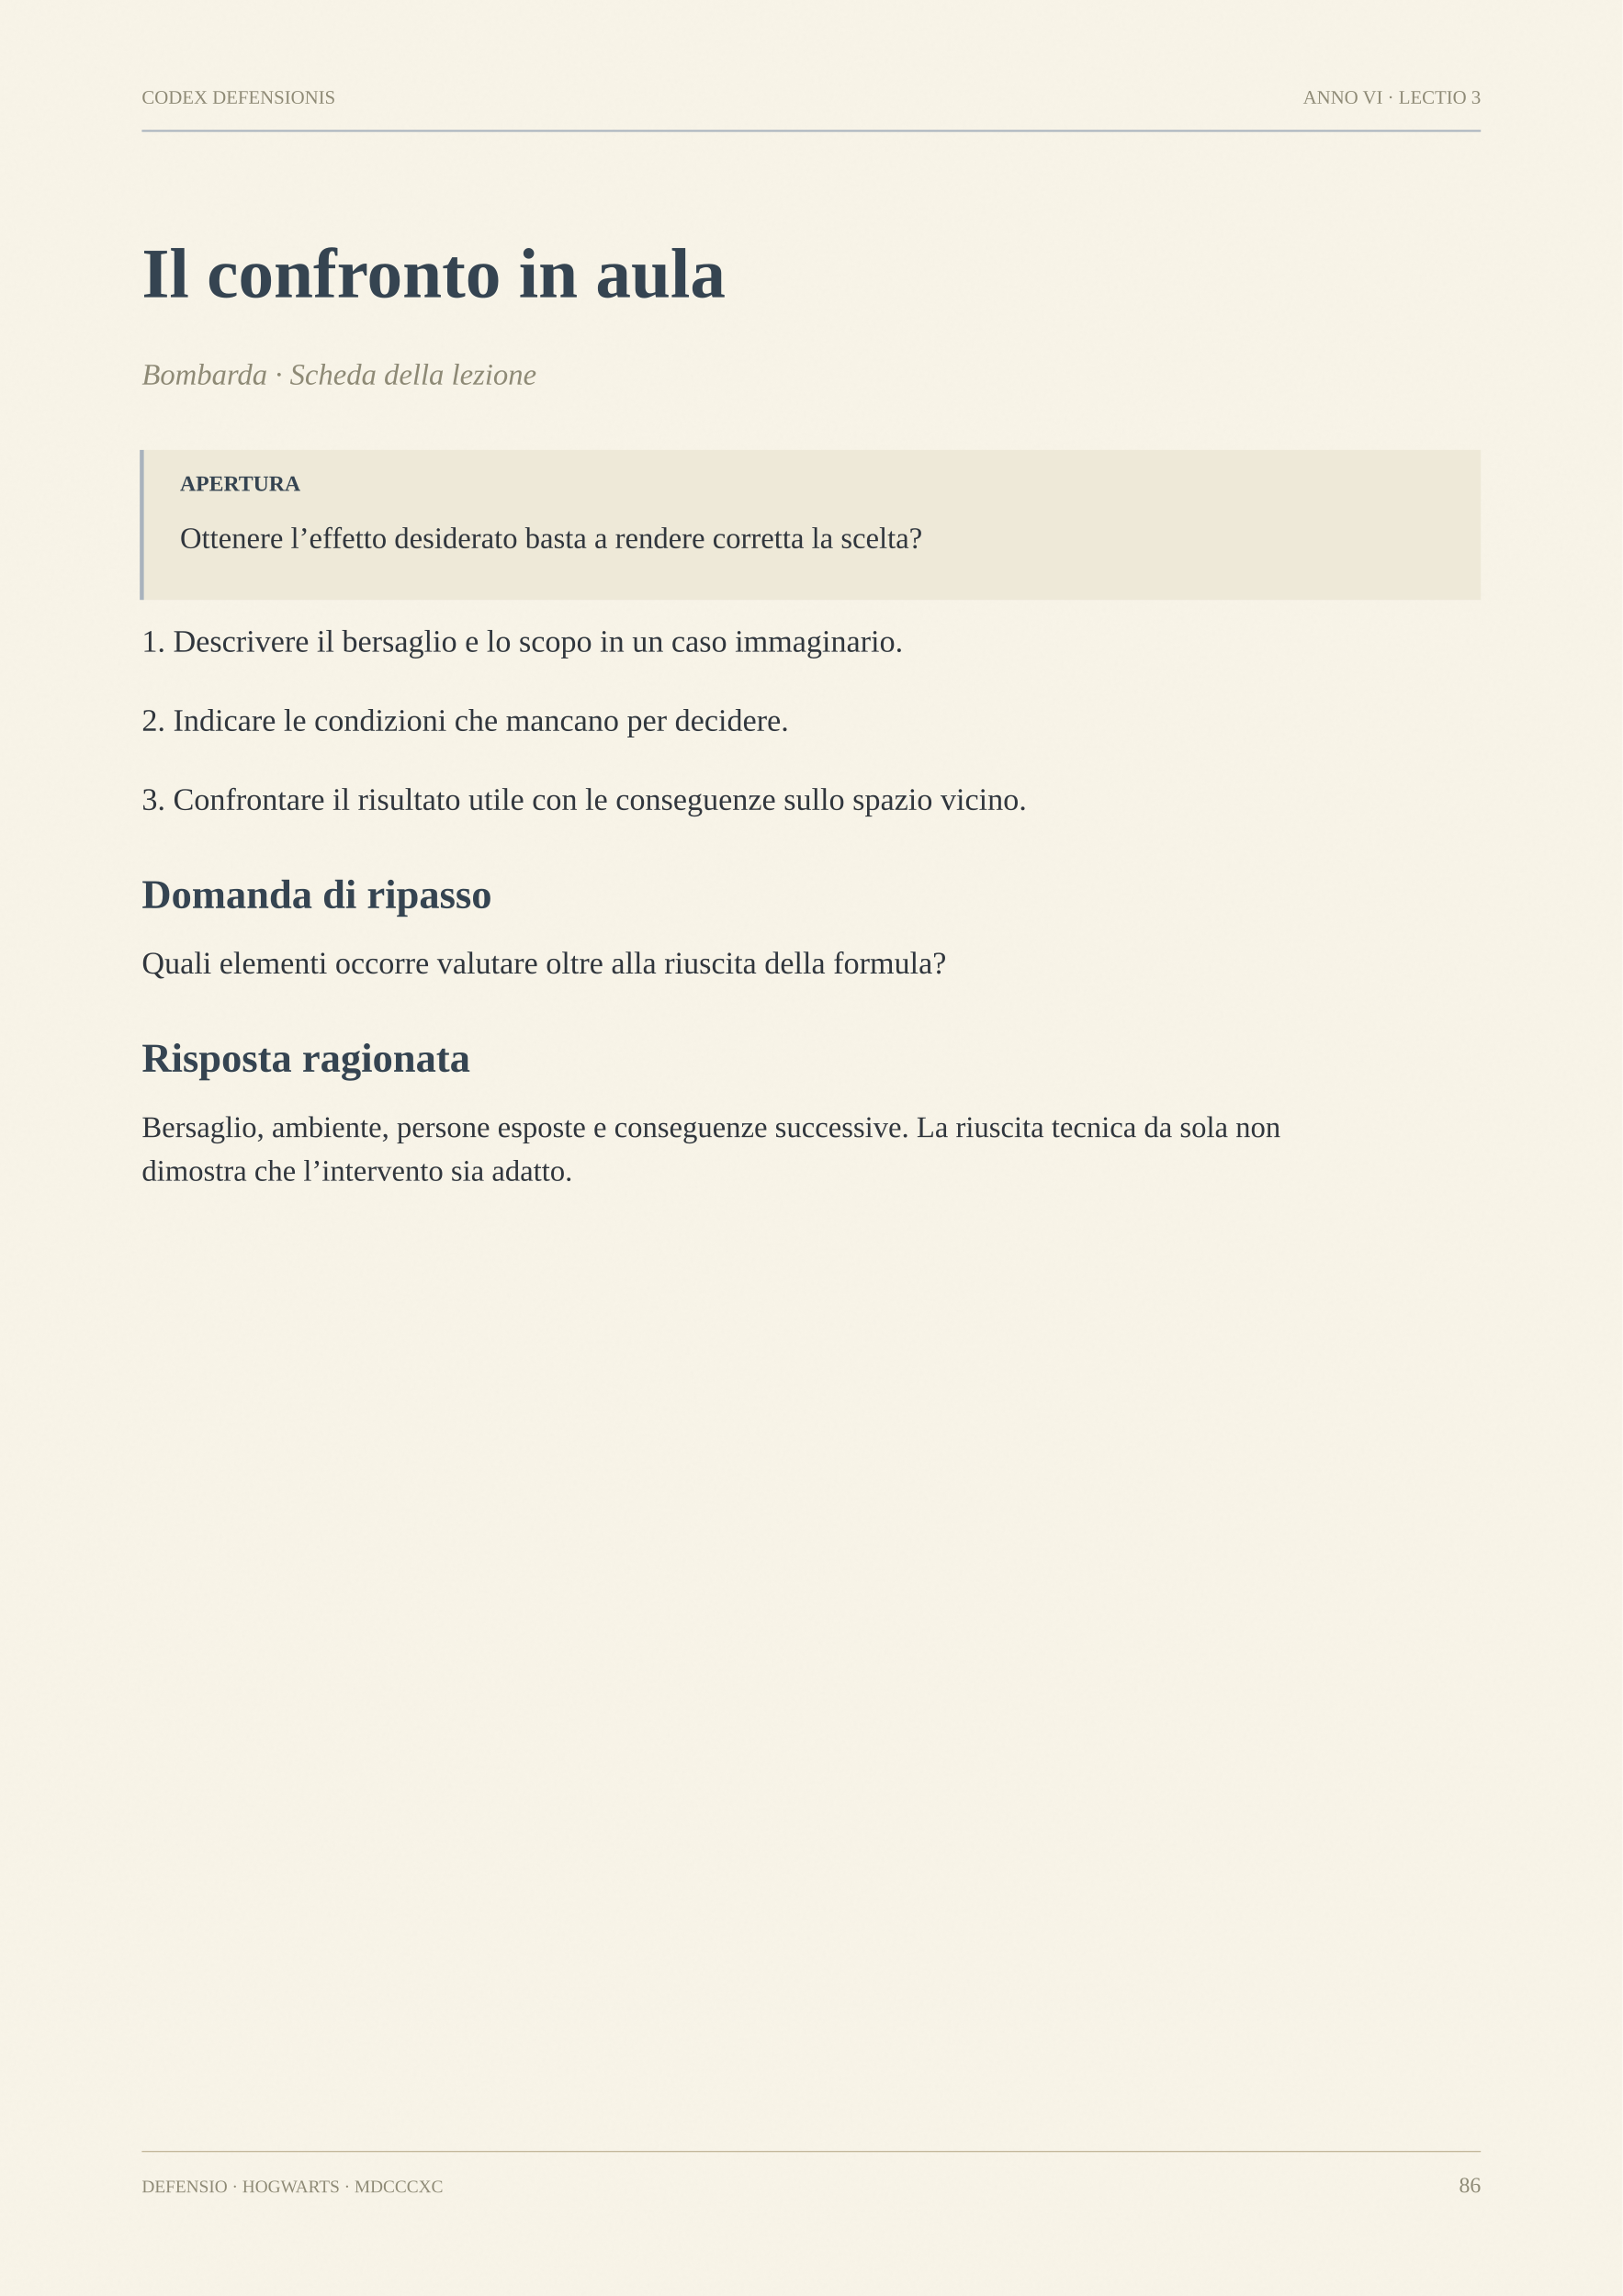
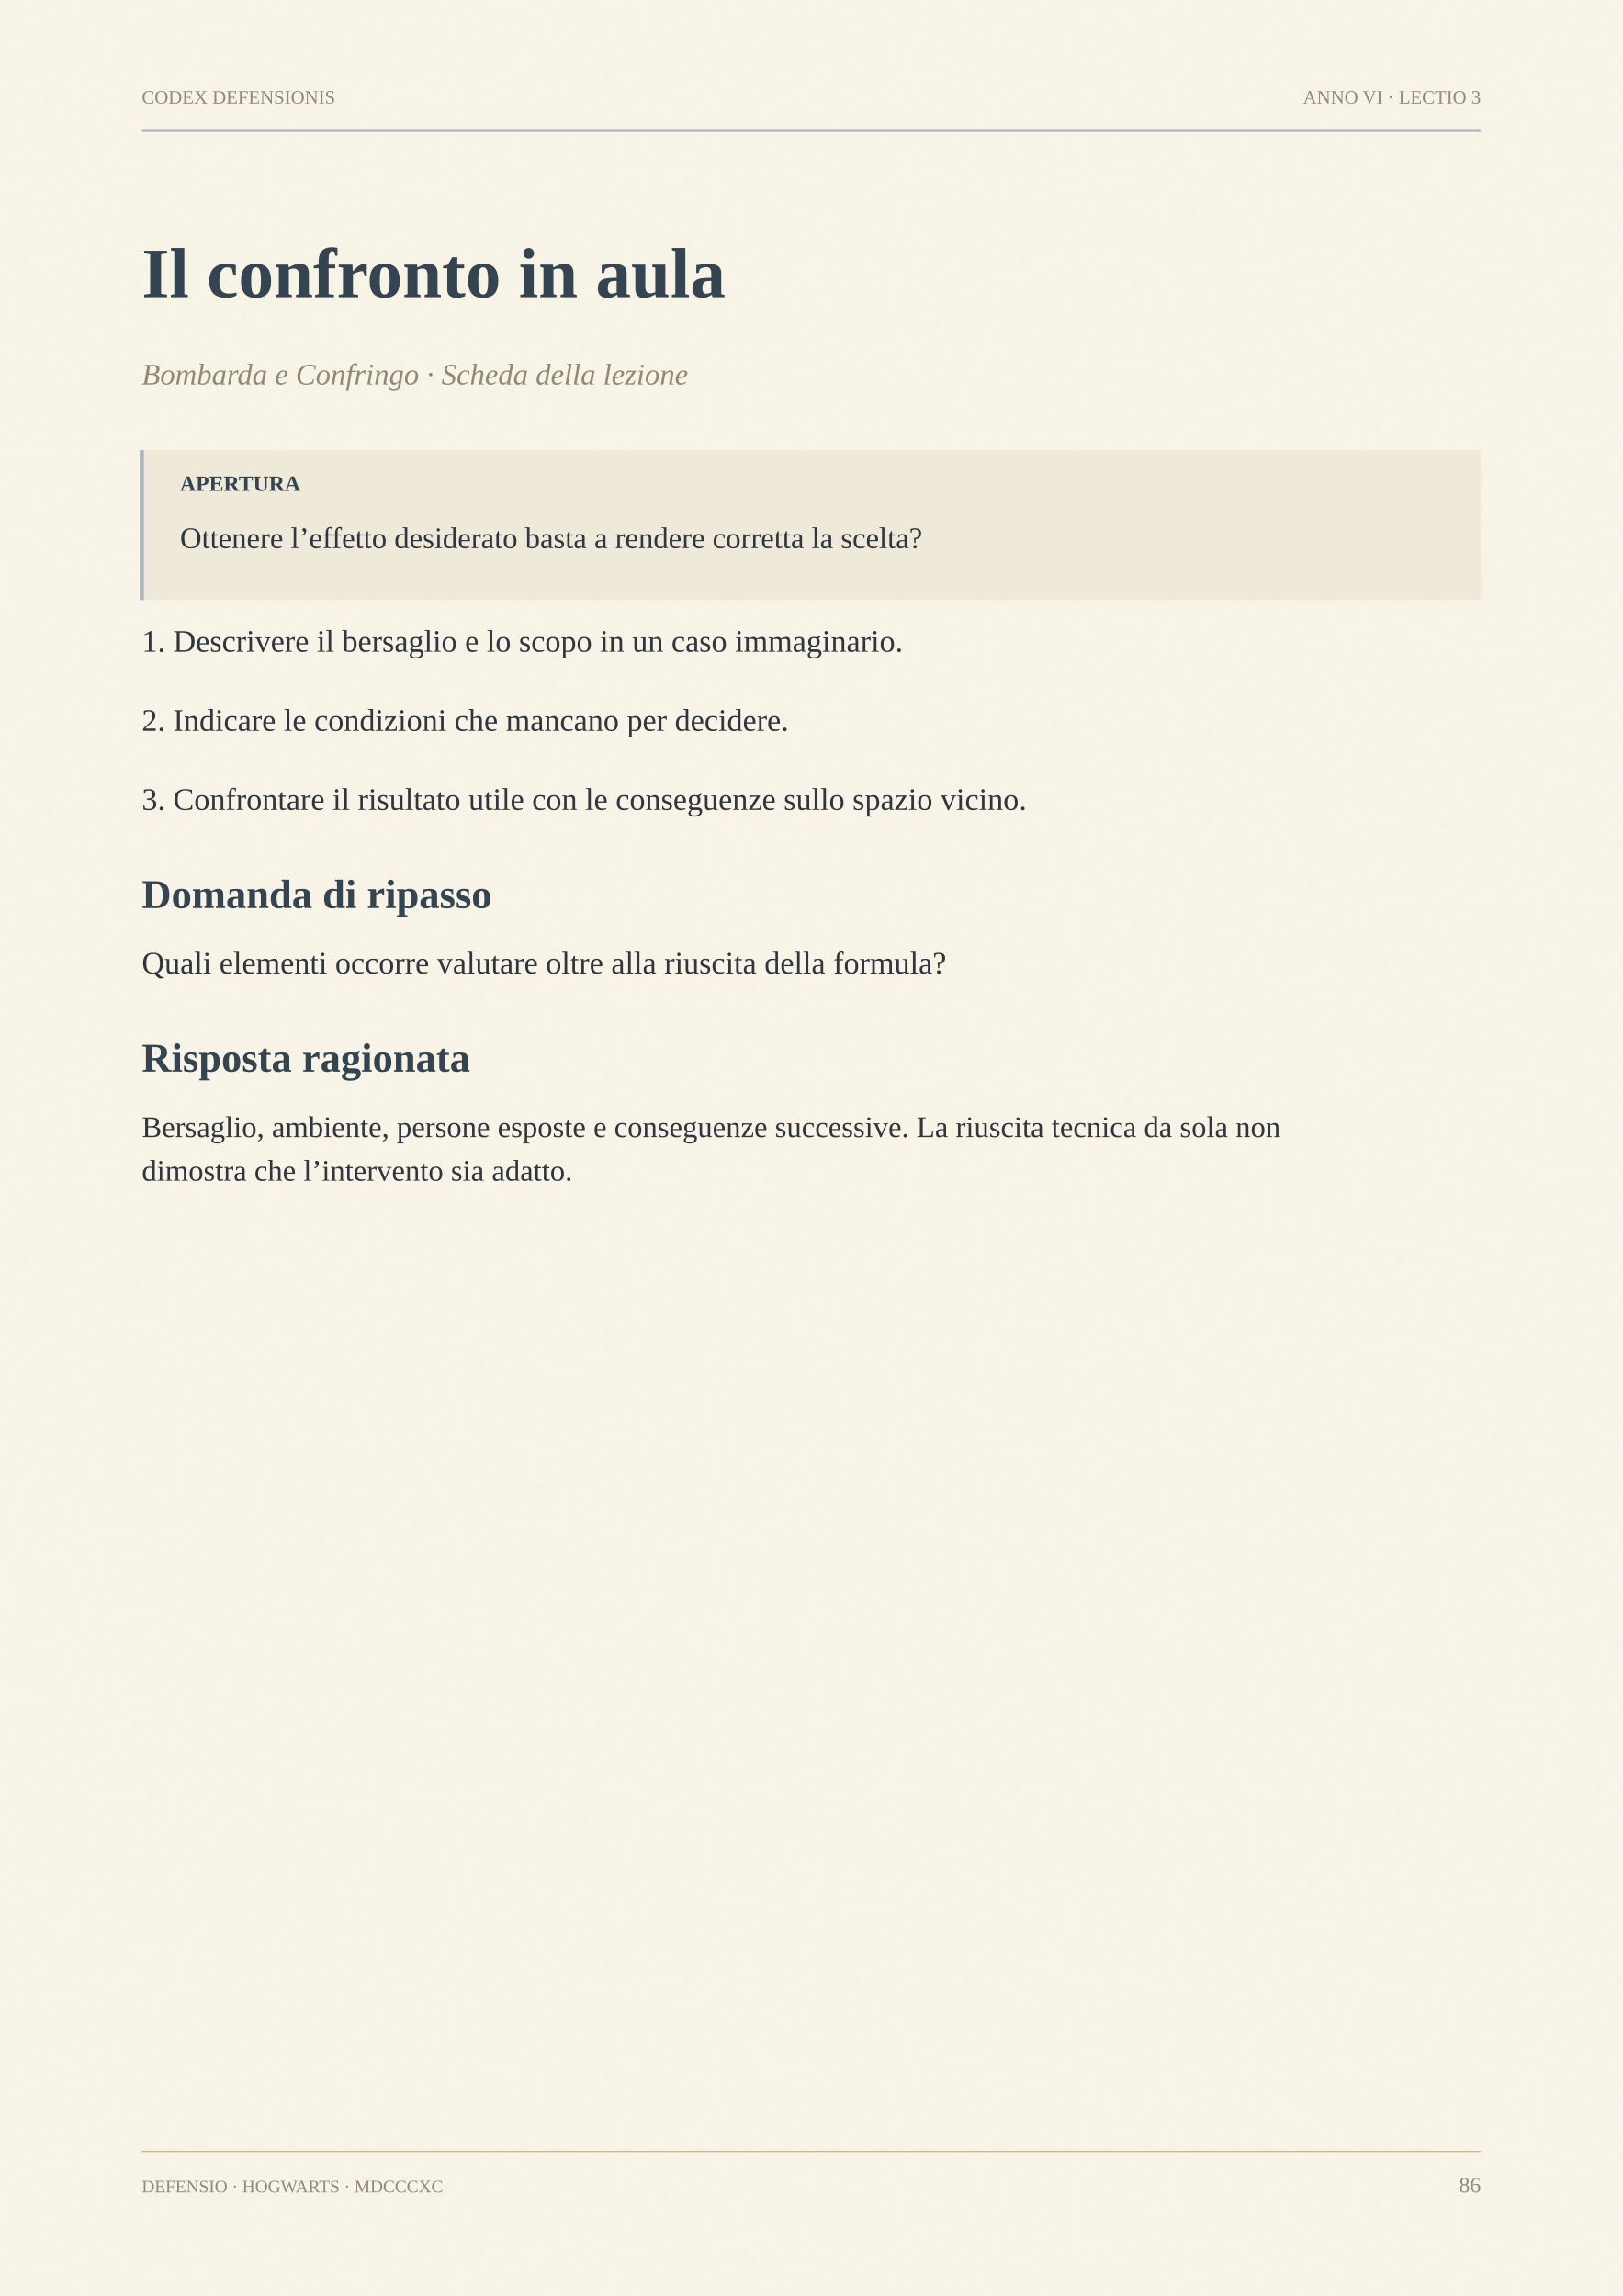
<svg xmlns="http://www.w3.org/2000/svg" width="595" height="842" viewBox="0 0 595 842">
  <defs>
    <filter id="grain">
      <feTurbulence type="fractalNoise" baseFrequency=".7" numOctaves="3" stitchTiles="stitch" />
      <feColorMatrix type="saturate" values="0" />
    </filter>
    <pattern id="paper" width="595" height="842" patternUnits="userSpaceOnUse">
      <rect width="595" height="842" filter="url(#grain)" opacity=".17" />
    </pattern>
    <linearGradient id="leather">
      <stop stop-color="#0e141a" />
      <stop offset=".12" stop-color="#394652" />
      <stop offset=".6" stop-color="#232f3b" />
      <stop offset="1" stop-color="#090e14" />
    </linearGradient>
  </defs>
  <rect width="595" height="842" fill="#f8f4e8" />
  <rect width="595" height="842" fill="url(#paper)" opacity=".17" />
  <text x="52" y="38" font-family="Georgia, Times New Roman, serif" font-size="7" fill="#8e8a76">CODEX DEFENSIONIS</text>
  <text x="543" y="38" font-family="Georgia, Times New Roman, serif" font-size="7" fill="#8e8a76" text-anchor="end">ANNO VI · LECTIO 3</text>
  <path d="M52 48H543" stroke="#a9b3bd" stroke-width=".7" />
  <text x="52" y="109" font-family="Georgia, Times New Roman, serif" font-size="26" fill="#354451" font-weight="bold">Il confronto in aula</text>
-   <text x="52" y="141" font-family="Georgia, Times New Roman, serif" font-size="11" fill="#8e8a76" font-style="italic">Bombarda · Scheda della lezione</text>
+   <text x="52" y="141" font-family="Georgia, Times New Roman, serif" font-size="11" fill="#8e8a76" font-style="italic">Bombarda e Confringo · Scheda della lezione</text>
  <rect x="52" y="165" width="491" height="55" fill="#eee9d8" />
  <path d="M52 165v55" stroke="#a9b3bd" stroke-width="1.5" />
  <text x="66" y="180" font-family="Georgia, Times New Roman, serif" font-size="8" fill="#354451" font-weight="bold">APERTURA</text>
  <text x="66" y="201" font-family="Georgia, Times New Roman, serif" font-size="11" fill="#30363d">Ottenere l’effetto desiderato basta a rendere corretta la scelta?</text>
  <text x="52" y="239" font-family="Georgia, Times New Roman, serif" font-size="11.5" fill="#30363d">1. Descrivere il bersaglio e lo scopo in un caso immaginario.</text>
  <text x="52" y="268" font-family="Georgia, Times New Roman, serif" font-size="11.5" fill="#30363d">2. Indicare le condizioni che mancano per decidere.</text>
  <text x="52" y="297" font-family="Georgia, Times New Roman, serif" font-size="11.5" fill="#30363d">3. Confrontare il risultato utile con le conseguenze sullo spazio vicino.</text>
  <text x="52" y="333" font-family="Georgia, Times New Roman, serif" font-size="15" fill="#354451" font-weight="bold">Domanda di ripasso</text>
  <text x="52" y="357" font-family="Georgia, Times New Roman, serif" font-size="11.5" fill="#30363d">Quali elementi occorre valutare oltre alla riuscita della formula?</text>
  <text x="52" y="393" font-family="Georgia, Times New Roman, serif" font-size="15" fill="#354451" font-weight="bold">Risposta ragionata</text>
  <text x="52" y="417" font-family="Georgia, Times New Roman, serif" font-size="11" fill="#30363d">Bersaglio, ambiente, persone esposte e conseguenze successive. La riuscita tecnica da sola non</text>
  <text x="52" y="433" font-family="Georgia, Times New Roman, serif" font-size="11" fill="#30363d">dimostra che l’intervento sia adatto.</text>
  <path d="M52 789H543" stroke="#c3b89b" stroke-width=".45" />
  <text x="52" y="804" font-family="Georgia, Times New Roman, serif" font-size="6.5" fill="#8e8a76">DEFENSIO · HOGWARTS · MDCCCXC</text>
  <text x="543" y="804" font-family="Georgia, Times New Roman, serif" font-size="8" fill="#8e8a76" text-anchor="end">86</text>
</svg>
